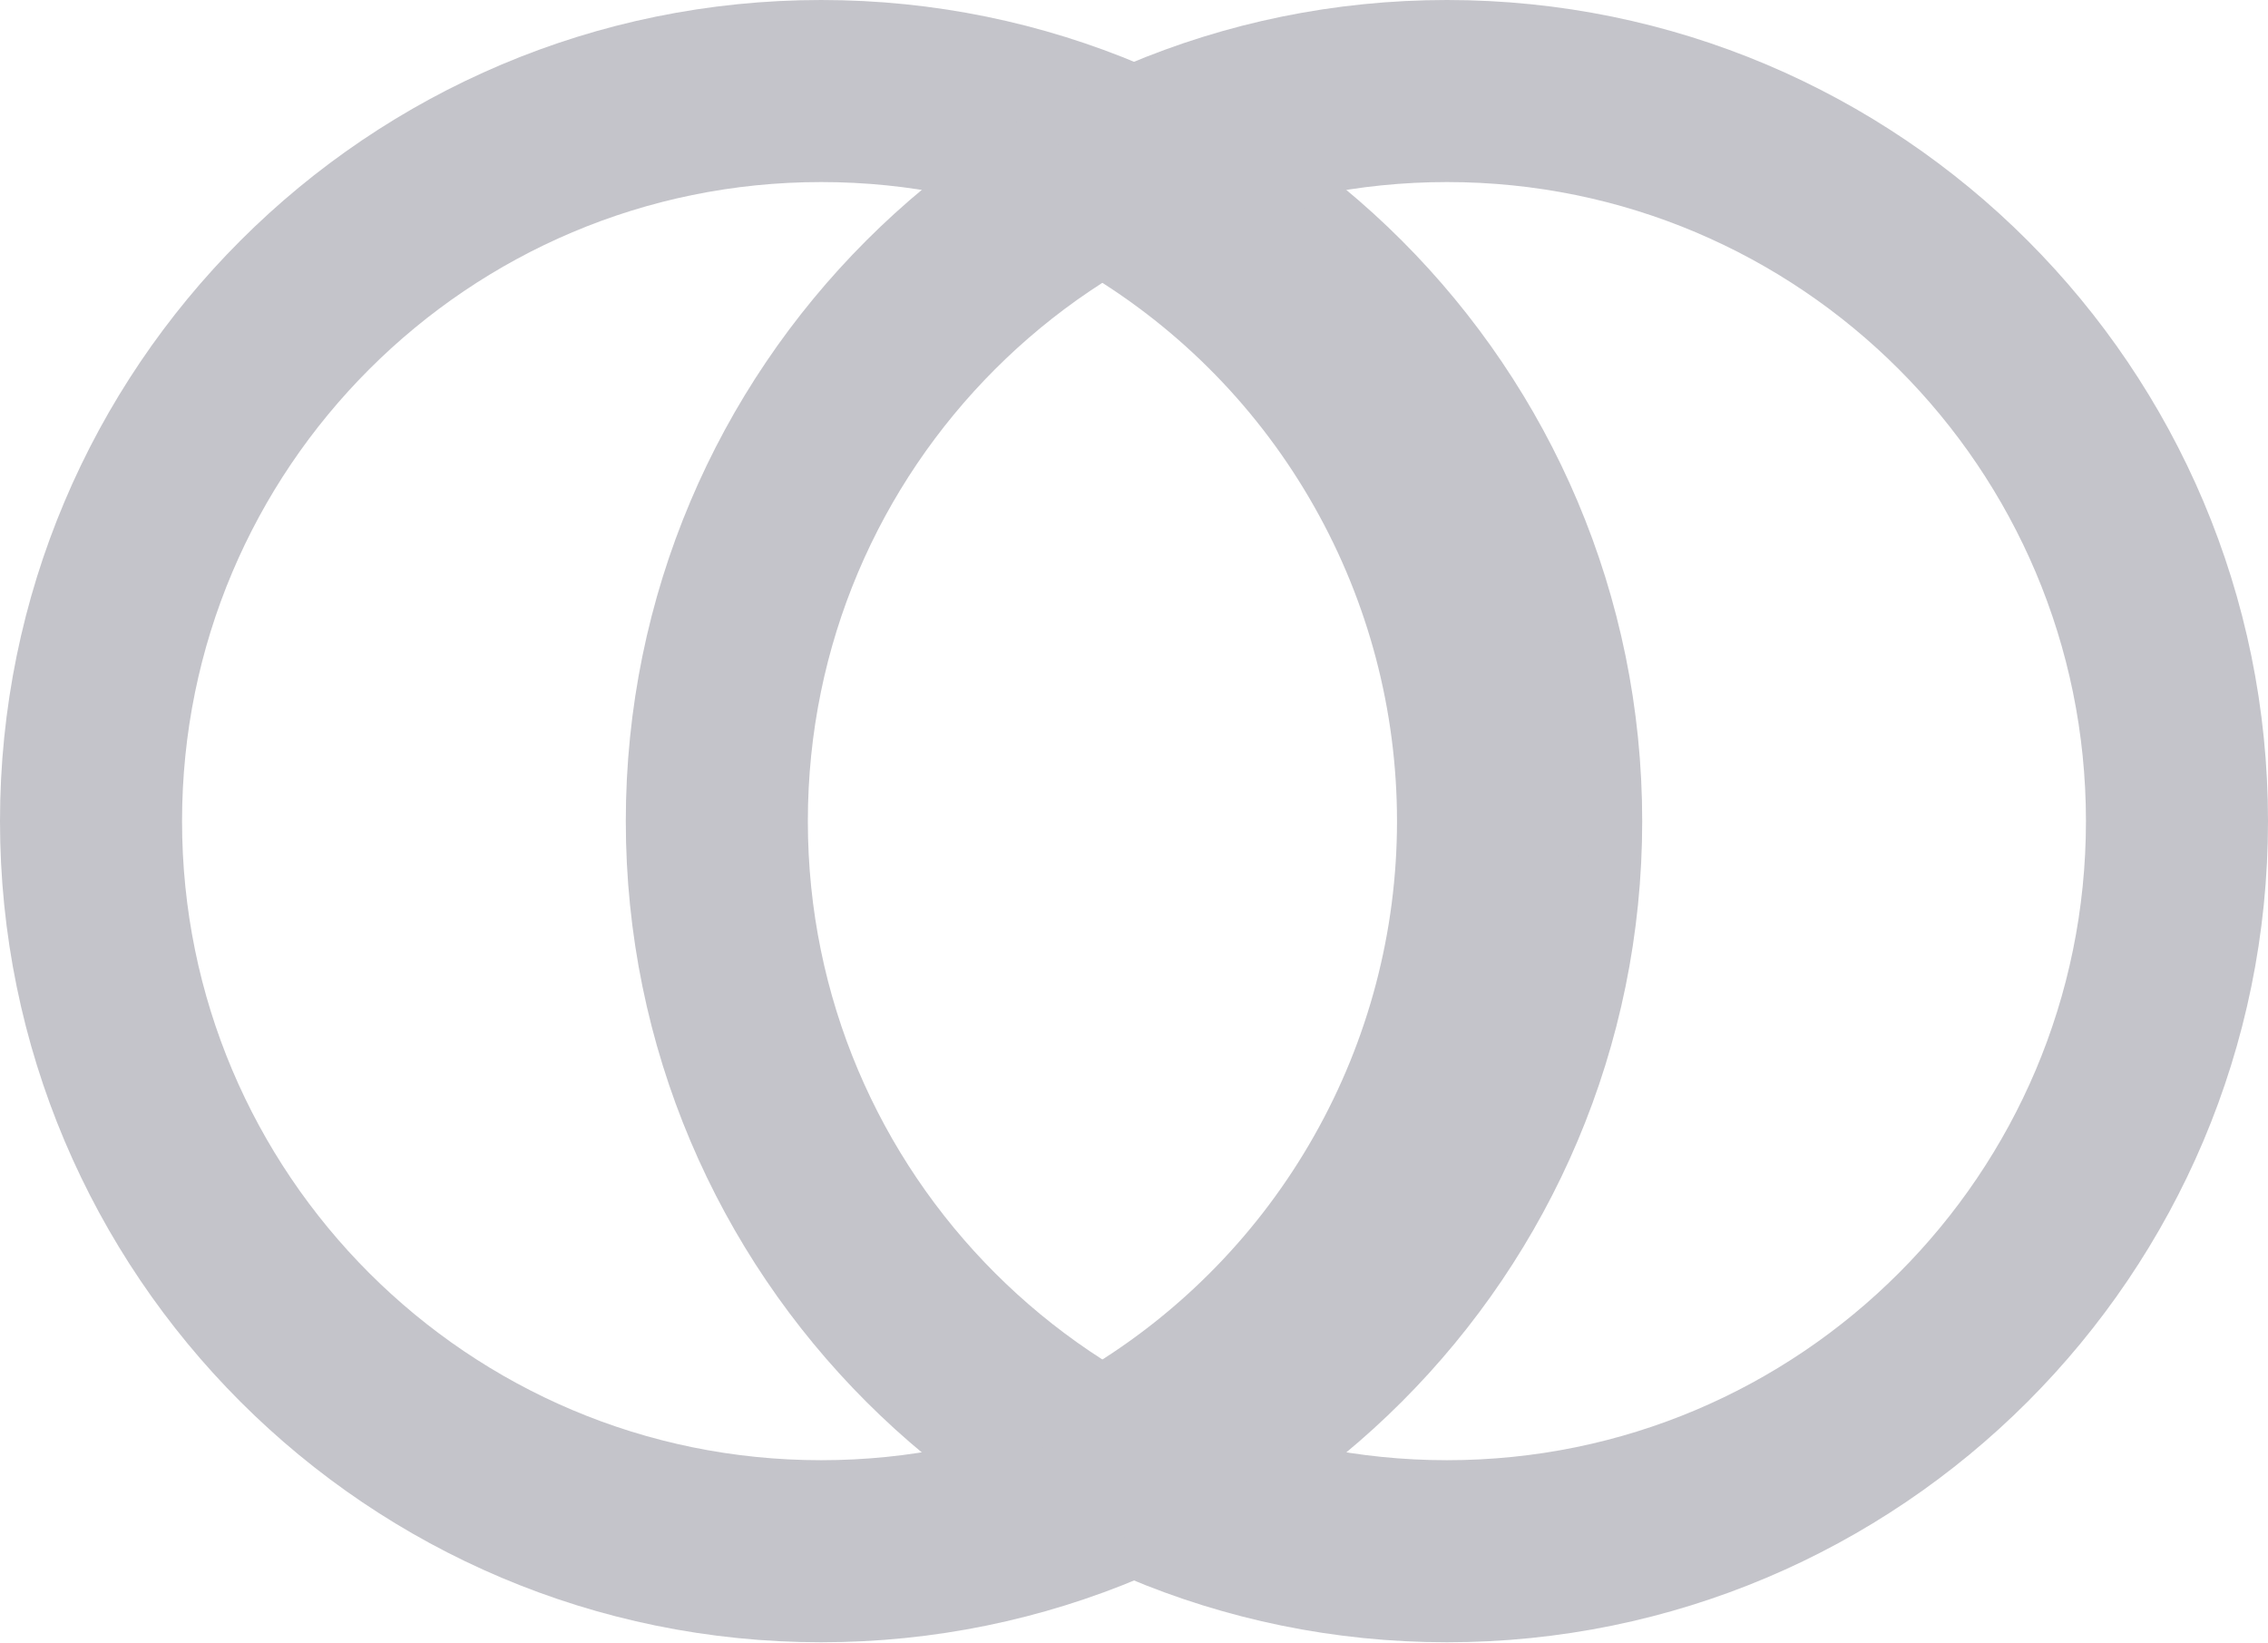
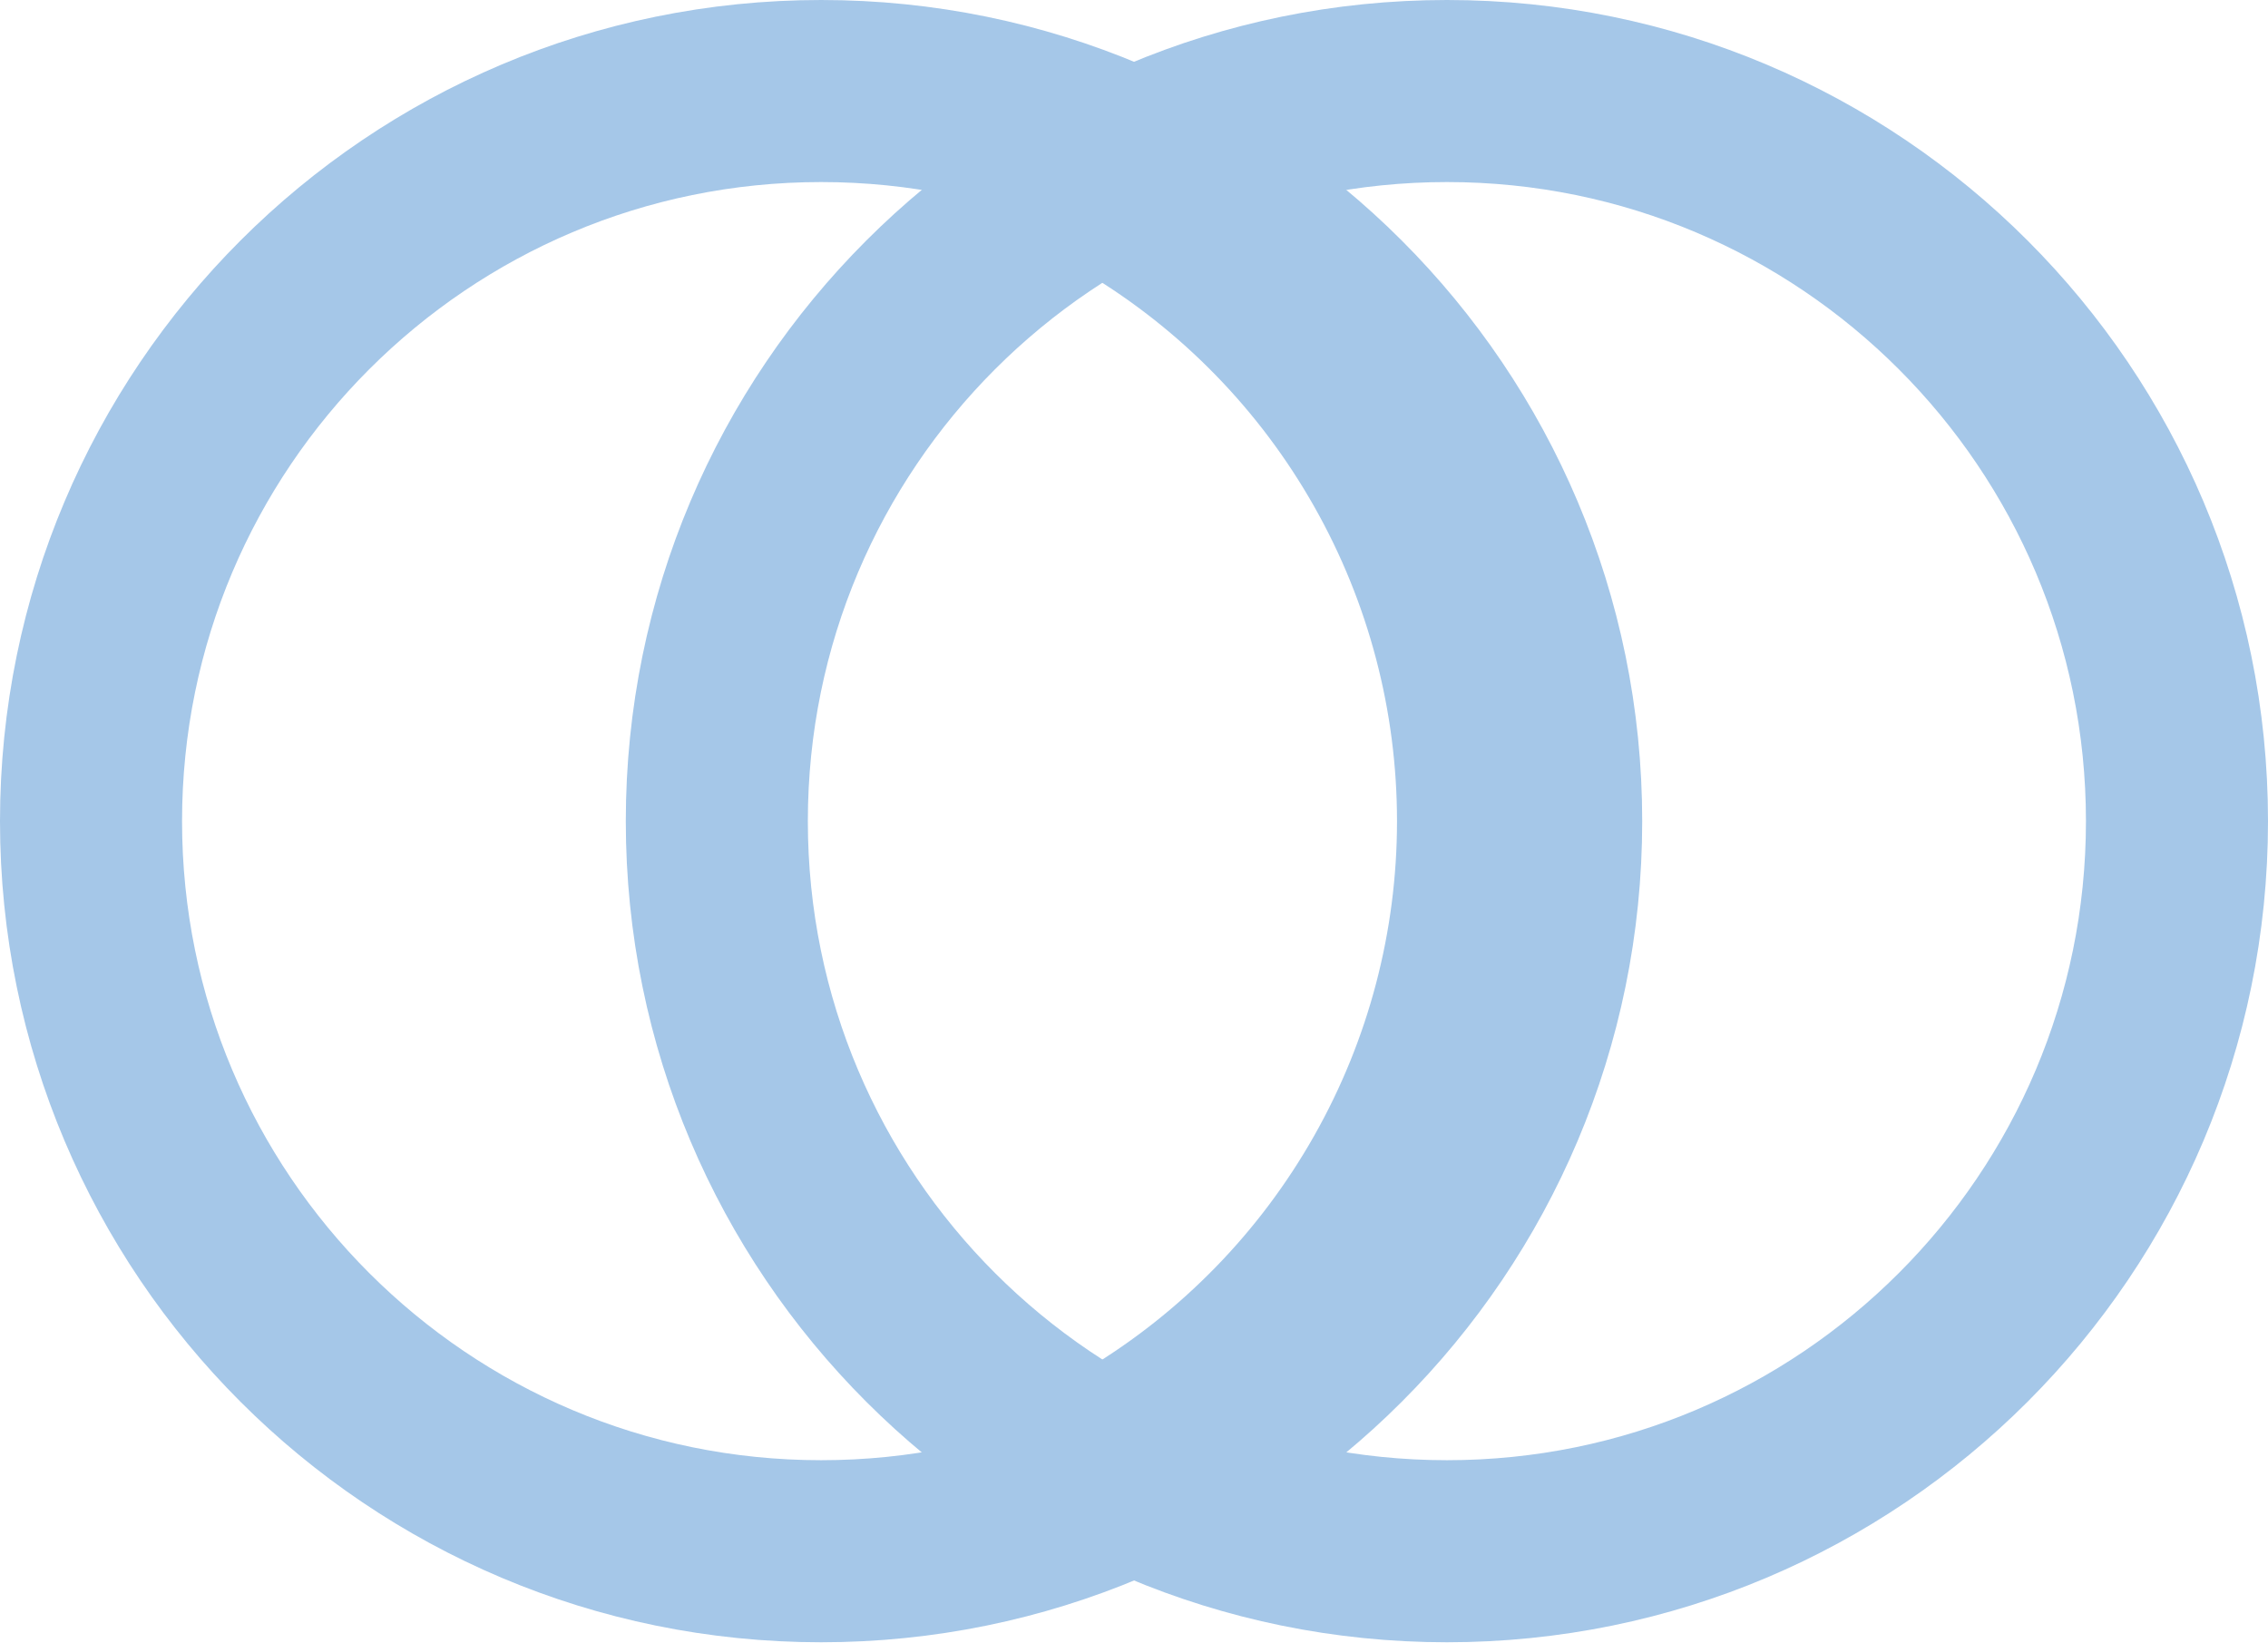
<svg xmlns="http://www.w3.org/2000/svg" preserveAspectRatio="none" overflow="visible" style="display: block;" width="19.933" height="14.433" viewBox="0 0 19.933 14.433" fill="none">
  <g id="Group">
-     <path id="Vector" d="M7.217 13.633C10.761 13.633 13.633 10.761 13.633 7.217C13.633 3.673 10.761 0.8 7.217 0.8C3.673 0.8 0.8 3.673 0.8 7.217C0.8 10.761 3.673 13.633 7.217 13.633Z" stroke="#C4C4CA" stroke-width="1.6" stroke-linecap="round" stroke-linejoin="round" />
-     <path id="Vector_2" d="M12.717 13.633C16.261 13.633 19.133 10.761 19.133 7.217C19.133 3.673 16.261 0.8 12.717 0.8C9.173 0.8 6.3 3.673 6.3 7.217C6.3 10.761 9.173 13.633 12.717 13.633Z" stroke="#C4C4CA" stroke-width="1.6" stroke-linecap="round" stroke-linejoin="round" />
-     <path id="Vector_3" d="M9.967 1.717C10.916 2.287 11.701 3.093 12.246 4.057C12.792 5.021 13.078 6.109 13.078 7.217C13.078 8.324 12.792 9.412 12.246 10.376C11.701 11.34 10.916 12.146 9.967 12.717" stroke="#C4C4CA" stroke-width="1.6" stroke-linecap="round" stroke-linejoin="round" />
+     <path id="Vector" d="M7.217 13.633C10.761 13.633 13.633 10.761 13.633 7.217C13.633 3.673 10.761 0.8 7.217 0.8C3.673 0.8 0.8 3.673 0.8 7.217C0.8 10.761 3.673 13.633 7.217 13.633Z" stroke="#A5C7E8" stroke-width="1.6" stroke-linecap="round" stroke-linejoin="round" />
+     <path id="Vector_2" d="M12.717 13.633C16.261 13.633 19.133 10.761 19.133 7.217C19.133 3.673 16.261 0.8 12.717 0.8C9.173 0.8 6.3 3.673 6.3 7.217C6.3 10.761 9.173 13.633 12.717 13.633Z" stroke="#A5C7E8" stroke-width="1.6" stroke-linecap="round" stroke-linejoin="round" />
+     <path id="Vector_3" d="M9.967 1.717C10.916 2.287 11.701 3.093 12.246 4.057C12.792 5.021 13.078 6.109 13.078 7.217C13.078 8.324 12.792 9.412 12.246 10.376C11.701 11.34 10.916 12.146 9.967 12.717" stroke="#A5C7E8" stroke-width="1.6" stroke-linecap="round" stroke-linejoin="round" />
  </g>
</svg>
